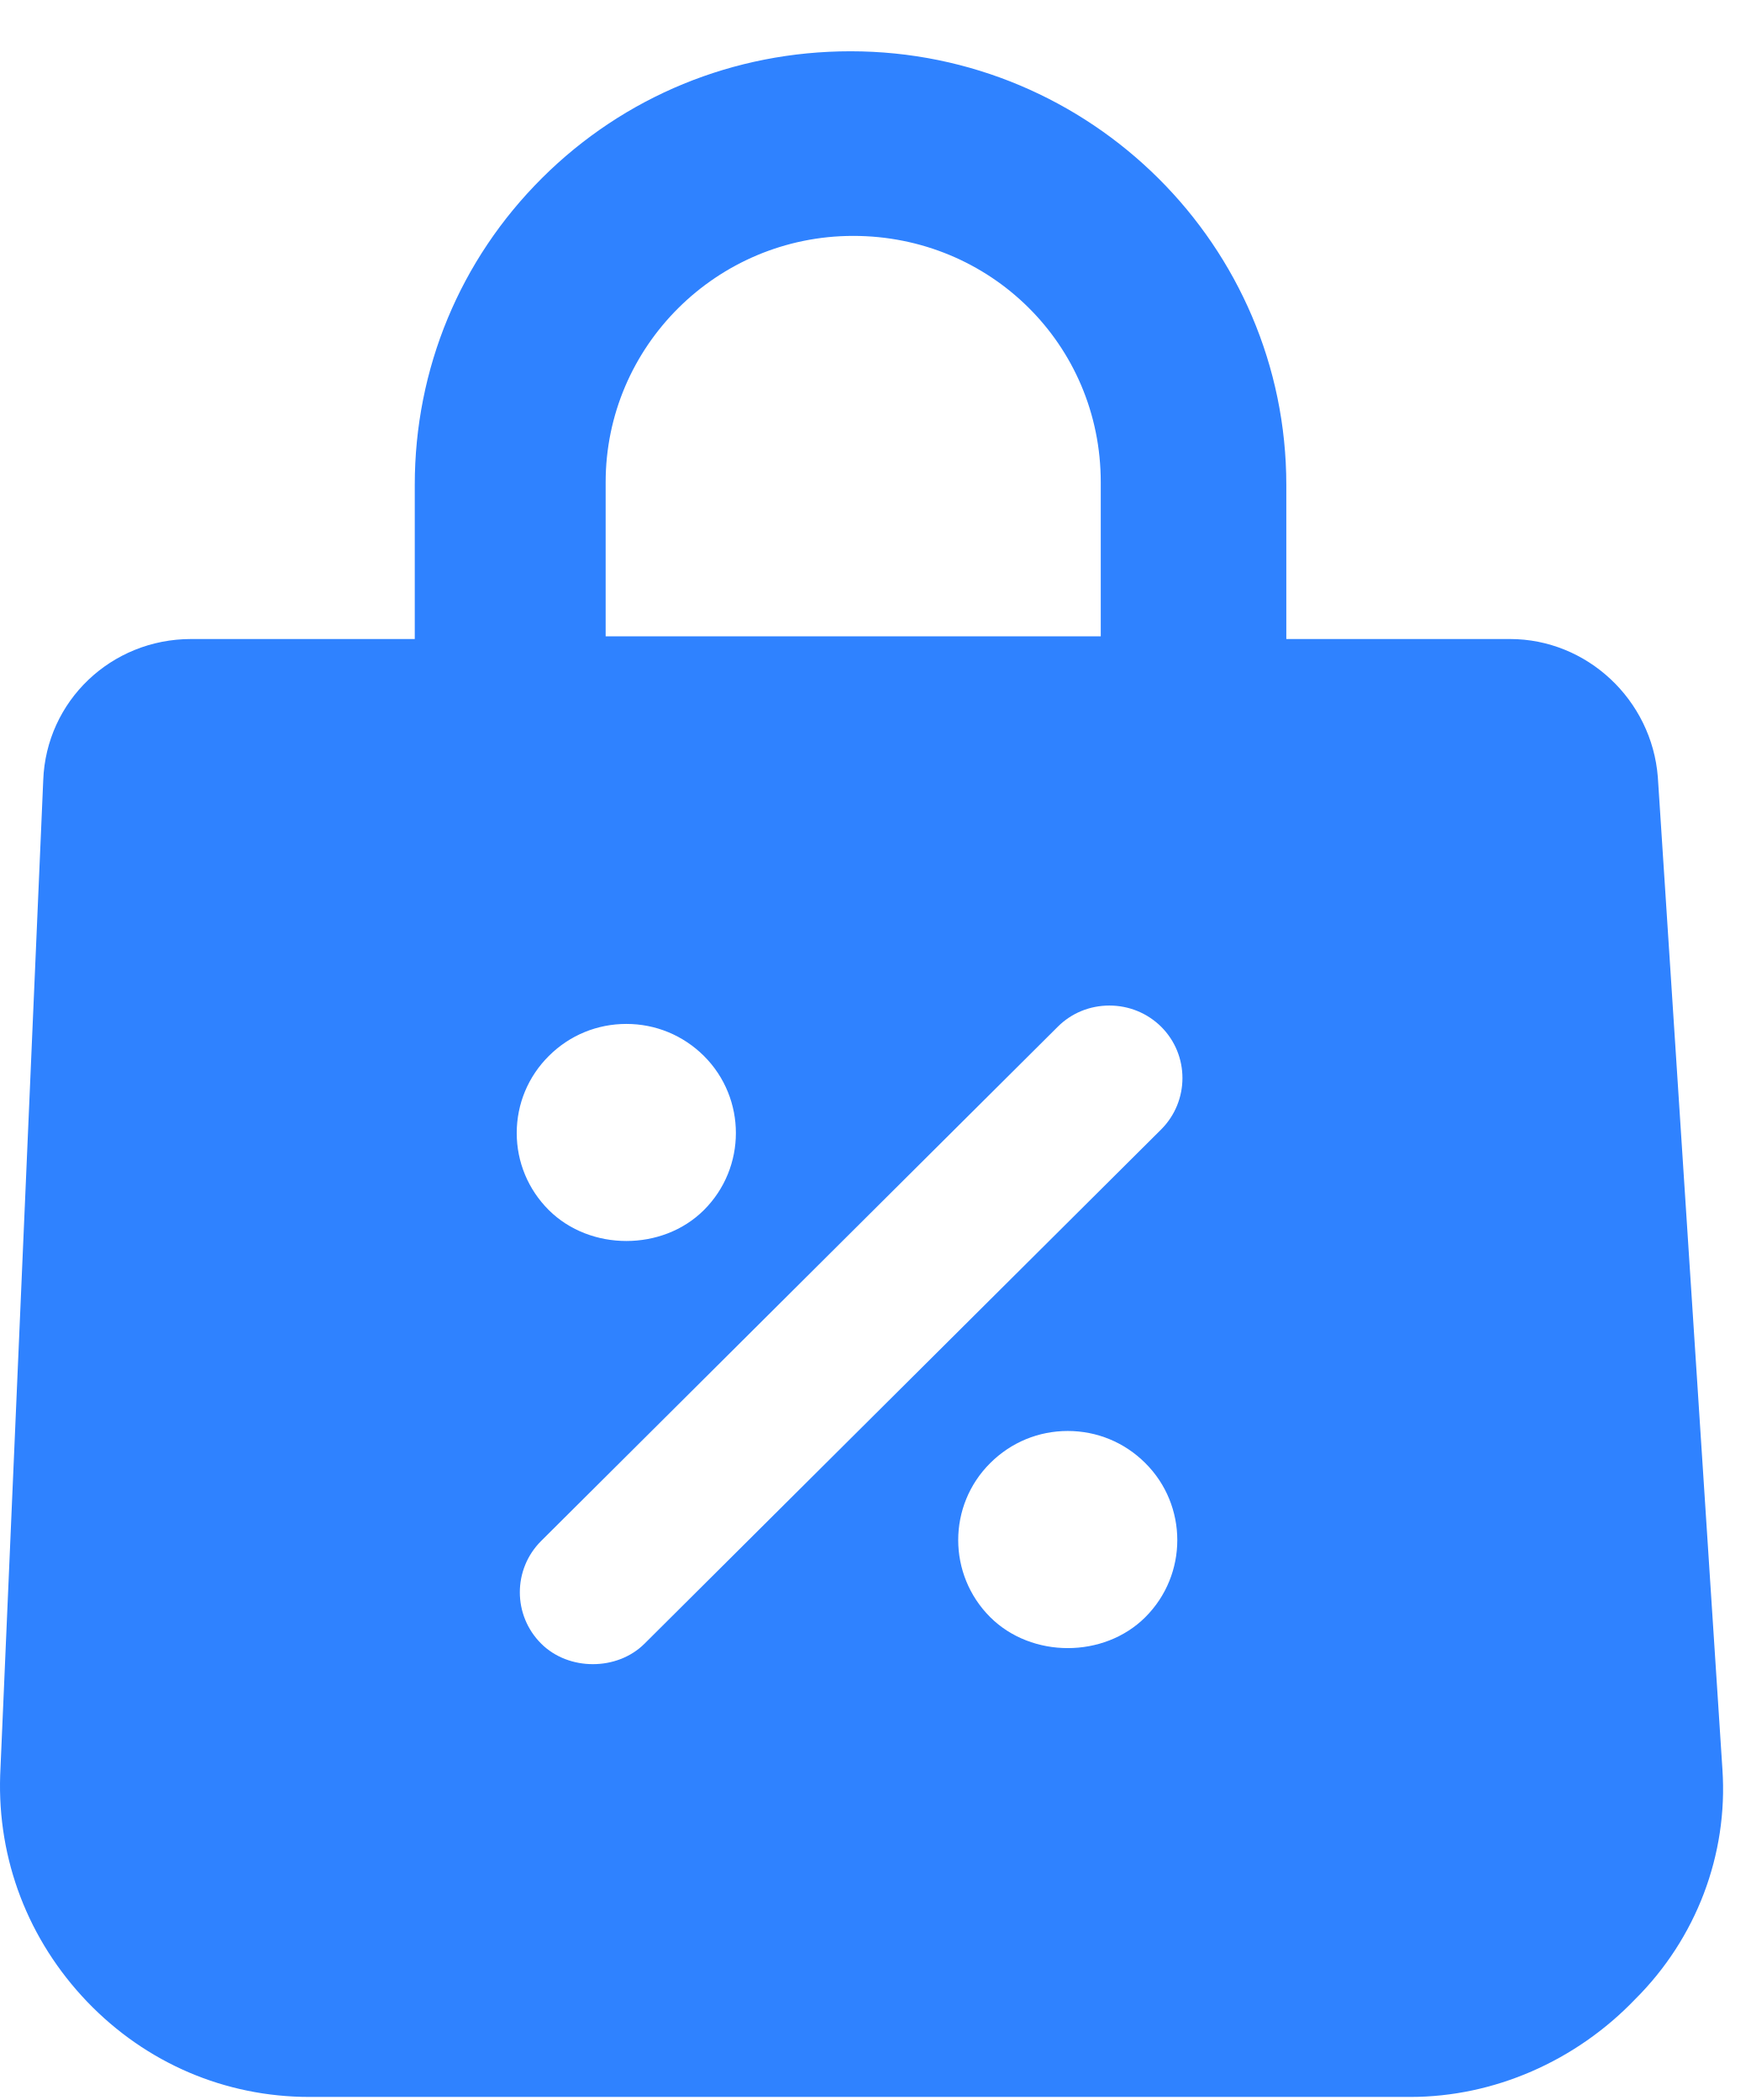
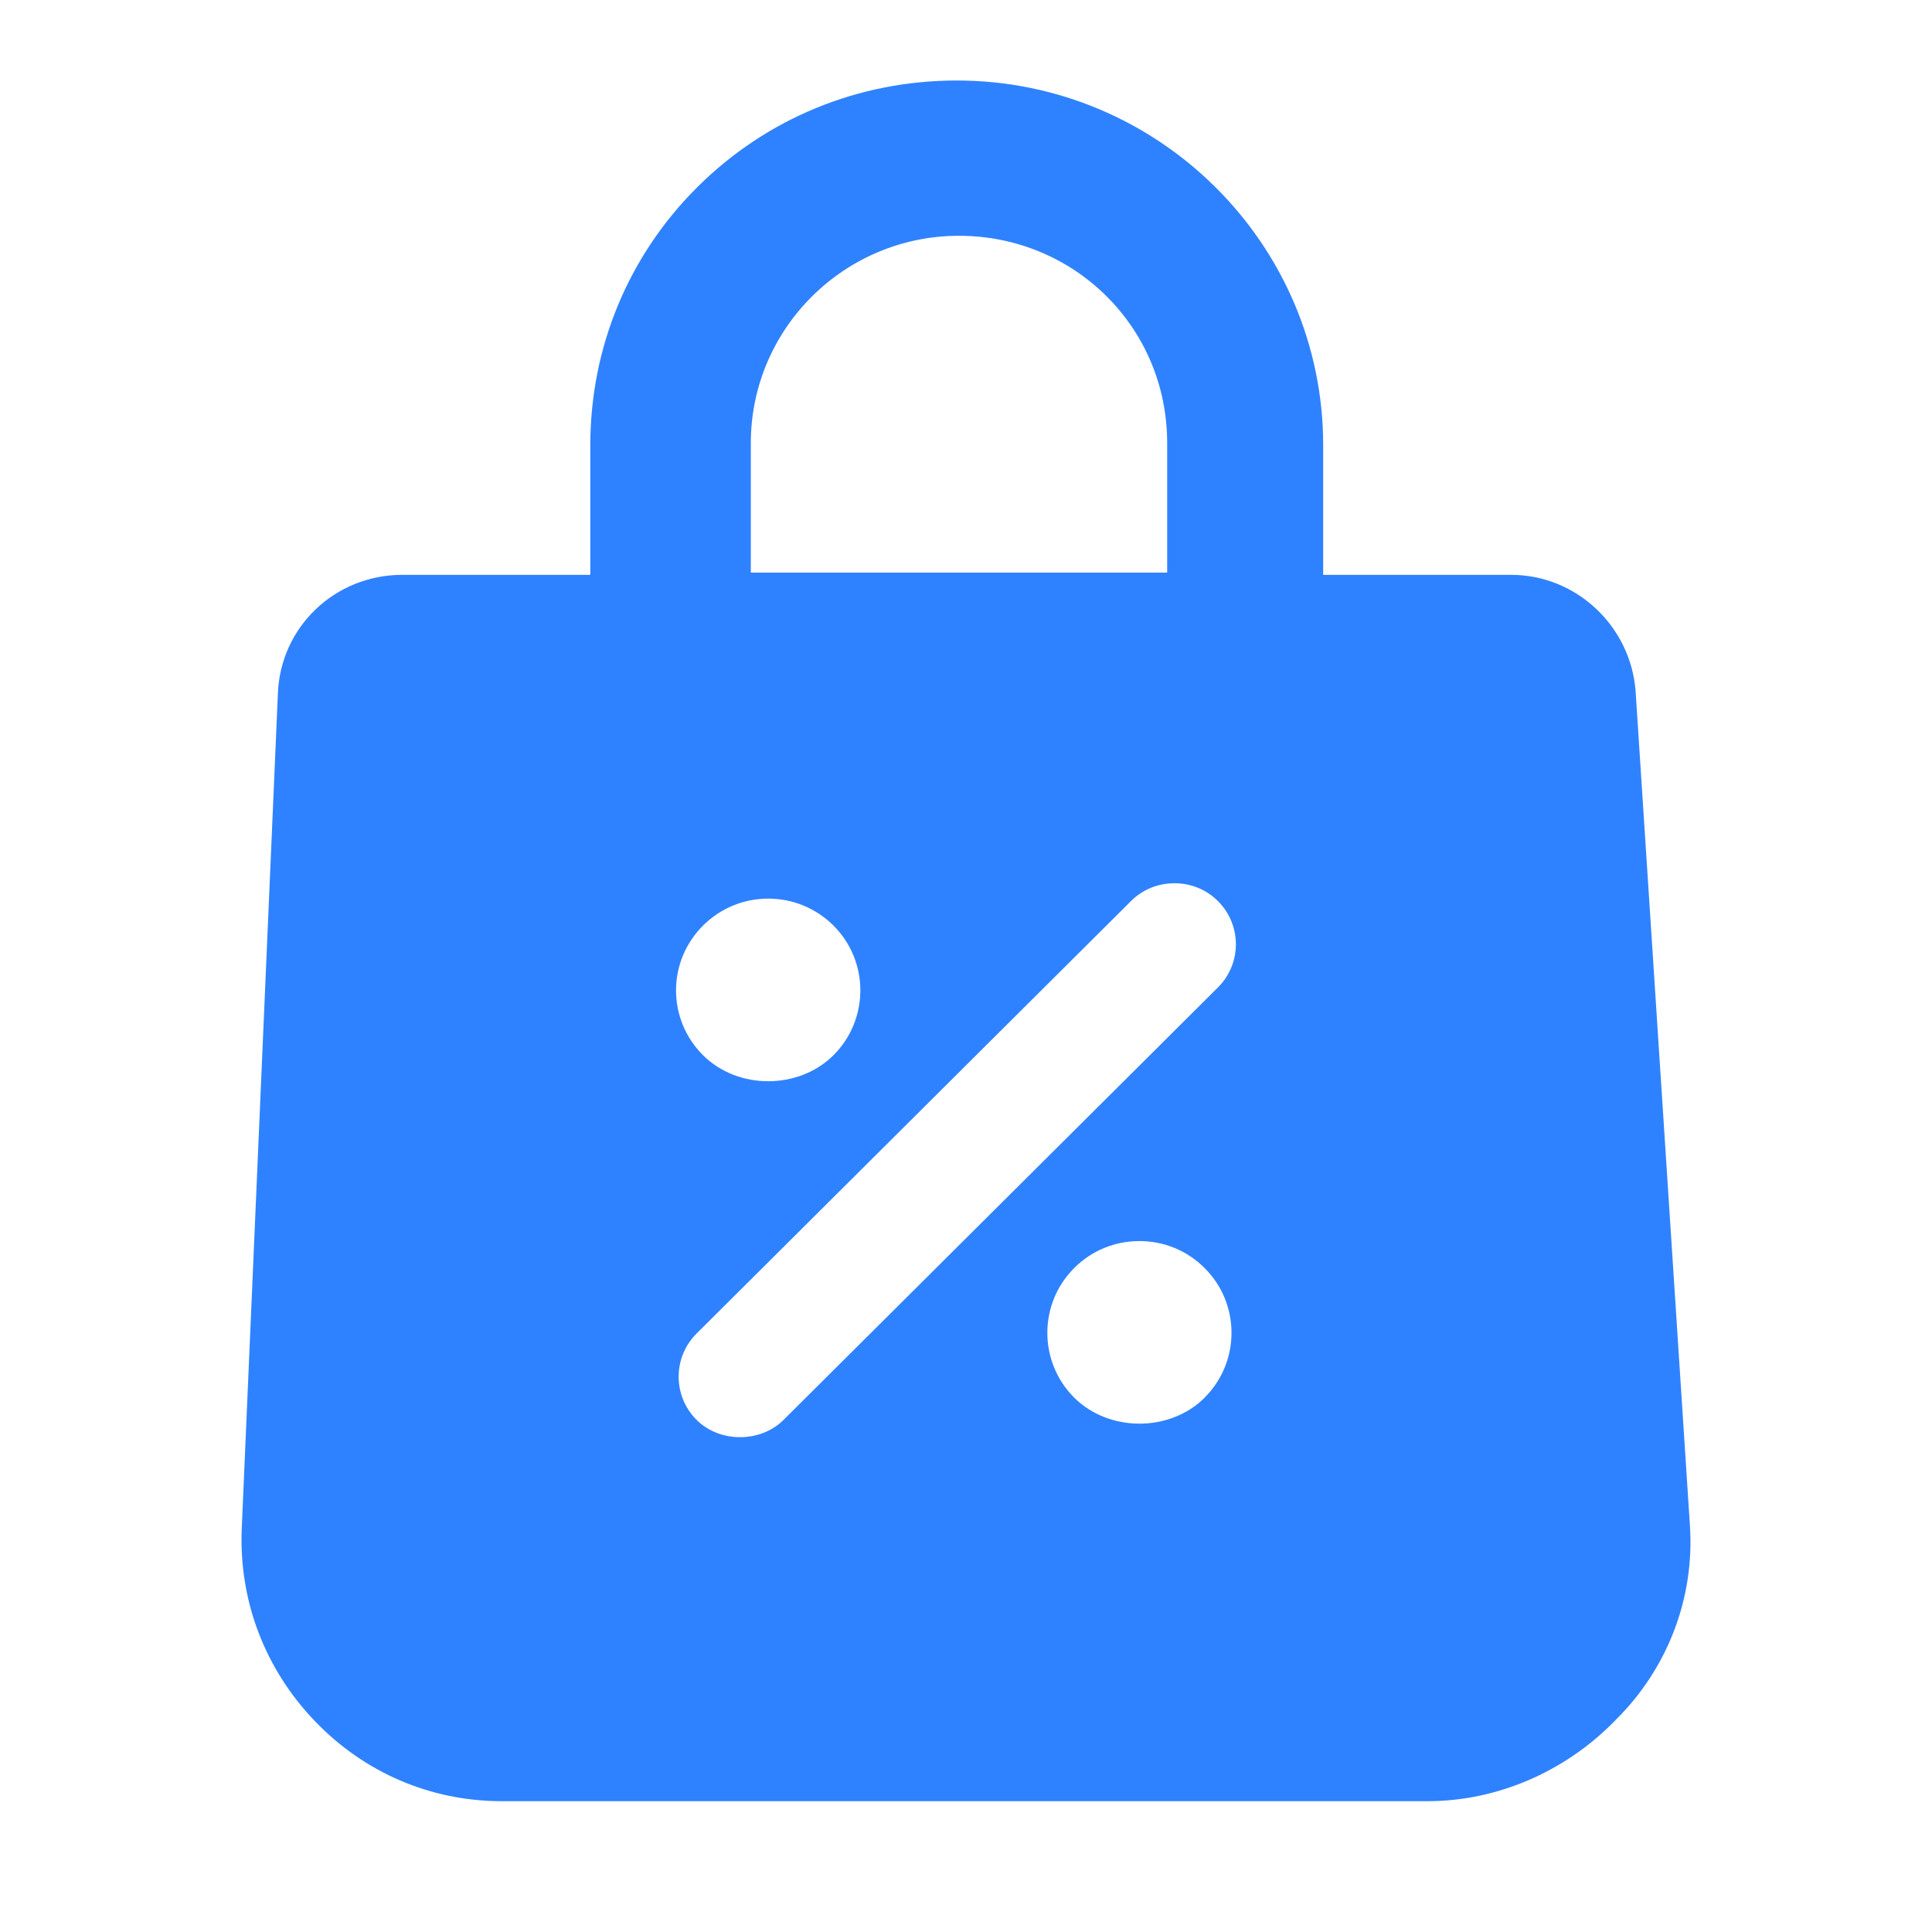
- <svg xmlns="http://www.w3.org/2000/svg" width="20" height="24" viewBox="0 0 20 24" fill="none">
-   <path d="M19.68 20.223L18.942 8.882C18.873 7.996 18.131 7.303 17.252 7.303H14.697V5.542C14.697 2.81 12.463 0.586 9.718 0.586C8.384 0.586 7.132 1.1 6.194 2.034C5.256 2.968 4.739 4.214 4.739 5.542V7.303H2.184C1.27 7.303 0.527 8.012 0.494 8.917L0.002 20.289C-0.03 21.255 0.323 22.174 0.997 22.878C1.67 23.579 2.572 23.965 3.536 23.965H16.115C17.067 23.965 18.003 23.558 18.682 22.849C19.381 22.154 19.745 21.196 19.68 20.223ZM13.266 12.909L7.364 18.785C7.051 19.097 6.497 19.097 6.184 18.785C5.858 18.461 5.858 17.934 6.184 17.61L12.086 11.734C12.242 11.578 12.452 11.492 12.676 11.492C12.9 11.492 13.11 11.579 13.267 11.734C13.592 12.058 13.591 12.585 13.266 12.909ZM13.085 18.483C12.613 18.953 11.788 18.953 11.315 18.483C10.826 17.996 10.826 17.205 11.315 16.72C11.552 16.484 11.866 16.354 12.2 16.354C12.534 16.354 12.848 16.484 13.085 16.72C13.573 17.205 13.574 17.996 13.085 18.483ZM6.272 12.067C6.508 11.832 6.822 11.702 7.157 11.702C7.491 11.702 7.805 11.832 8.042 12.067C8.53 12.553 8.53 13.344 8.042 13.83C7.569 14.301 6.744 14.3 6.271 13.83C6.035 13.595 5.904 13.281 5.904 12.949C5.904 12.616 6.035 12.302 6.272 12.067ZM6.92 5.512C6.92 3.959 8.189 2.696 9.749 2.696C11.308 2.696 12.577 3.933 12.577 5.512V7.272H6.92V5.512Z" fill="#2F82FF" />
+ <svg xmlns="http://www.w3.org/2000/svg" width="24" height="24" viewBox="0 0 24 24" fill="none">
+   <path d="M20.993 18.953L20.318 8.585C20.256 7.775 19.577 7.141 18.774 7.141H16.437V5.532C16.437 3.033 14.395 1 11.885 1C10.665 1 9.521 1.47 8.663 2.324C7.805 3.178 7.333 4.317 7.333 5.532V7.141H4.996C4.161 7.141 3.482 7.789 3.452 8.617L3.002 19.014C2.972 19.897 3.295 20.738 3.912 21.381C4.527 22.022 5.351 22.375 6.233 22.375H17.734C18.604 22.375 19.46 22.003 20.081 21.355C20.72 20.719 21.052 19.844 20.993 18.953ZM15.129 12.267L9.733 17.639C9.447 17.924 8.941 17.925 8.654 17.639C8.356 17.343 8.356 16.861 8.654 16.565L14.05 11.193C14.193 11.05 14.385 10.972 14.59 10.972C14.794 10.972 14.986 11.05 15.129 11.193C15.427 11.489 15.427 11.971 15.129 12.267H15.129ZM14.964 17.363C14.532 17.793 13.778 17.792 13.345 17.363C12.899 16.918 12.899 16.195 13.345 15.751C13.561 15.535 13.849 15.417 14.154 15.417C14.46 15.417 14.747 15.535 14.963 15.751C15.41 16.195 15.41 16.918 14.963 17.363H14.964ZM8.734 11.497C8.95 11.282 9.238 11.163 9.543 11.163C9.849 11.163 10.136 11.282 10.353 11.497C10.799 11.941 10.799 12.665 10.353 13.109C9.92 13.539 9.166 13.539 8.734 13.109C8.518 12.894 8.398 12.607 8.398 12.303C8.398 11.999 8.518 11.713 8.734 11.497L8.734 11.497ZM9.327 5.504C9.327 4.084 10.487 2.929 11.913 2.929C13.339 2.929 14.499 4.06 14.499 5.504V7.113H9.327V5.504Z" fill="#2F82FF" />
</svg>
